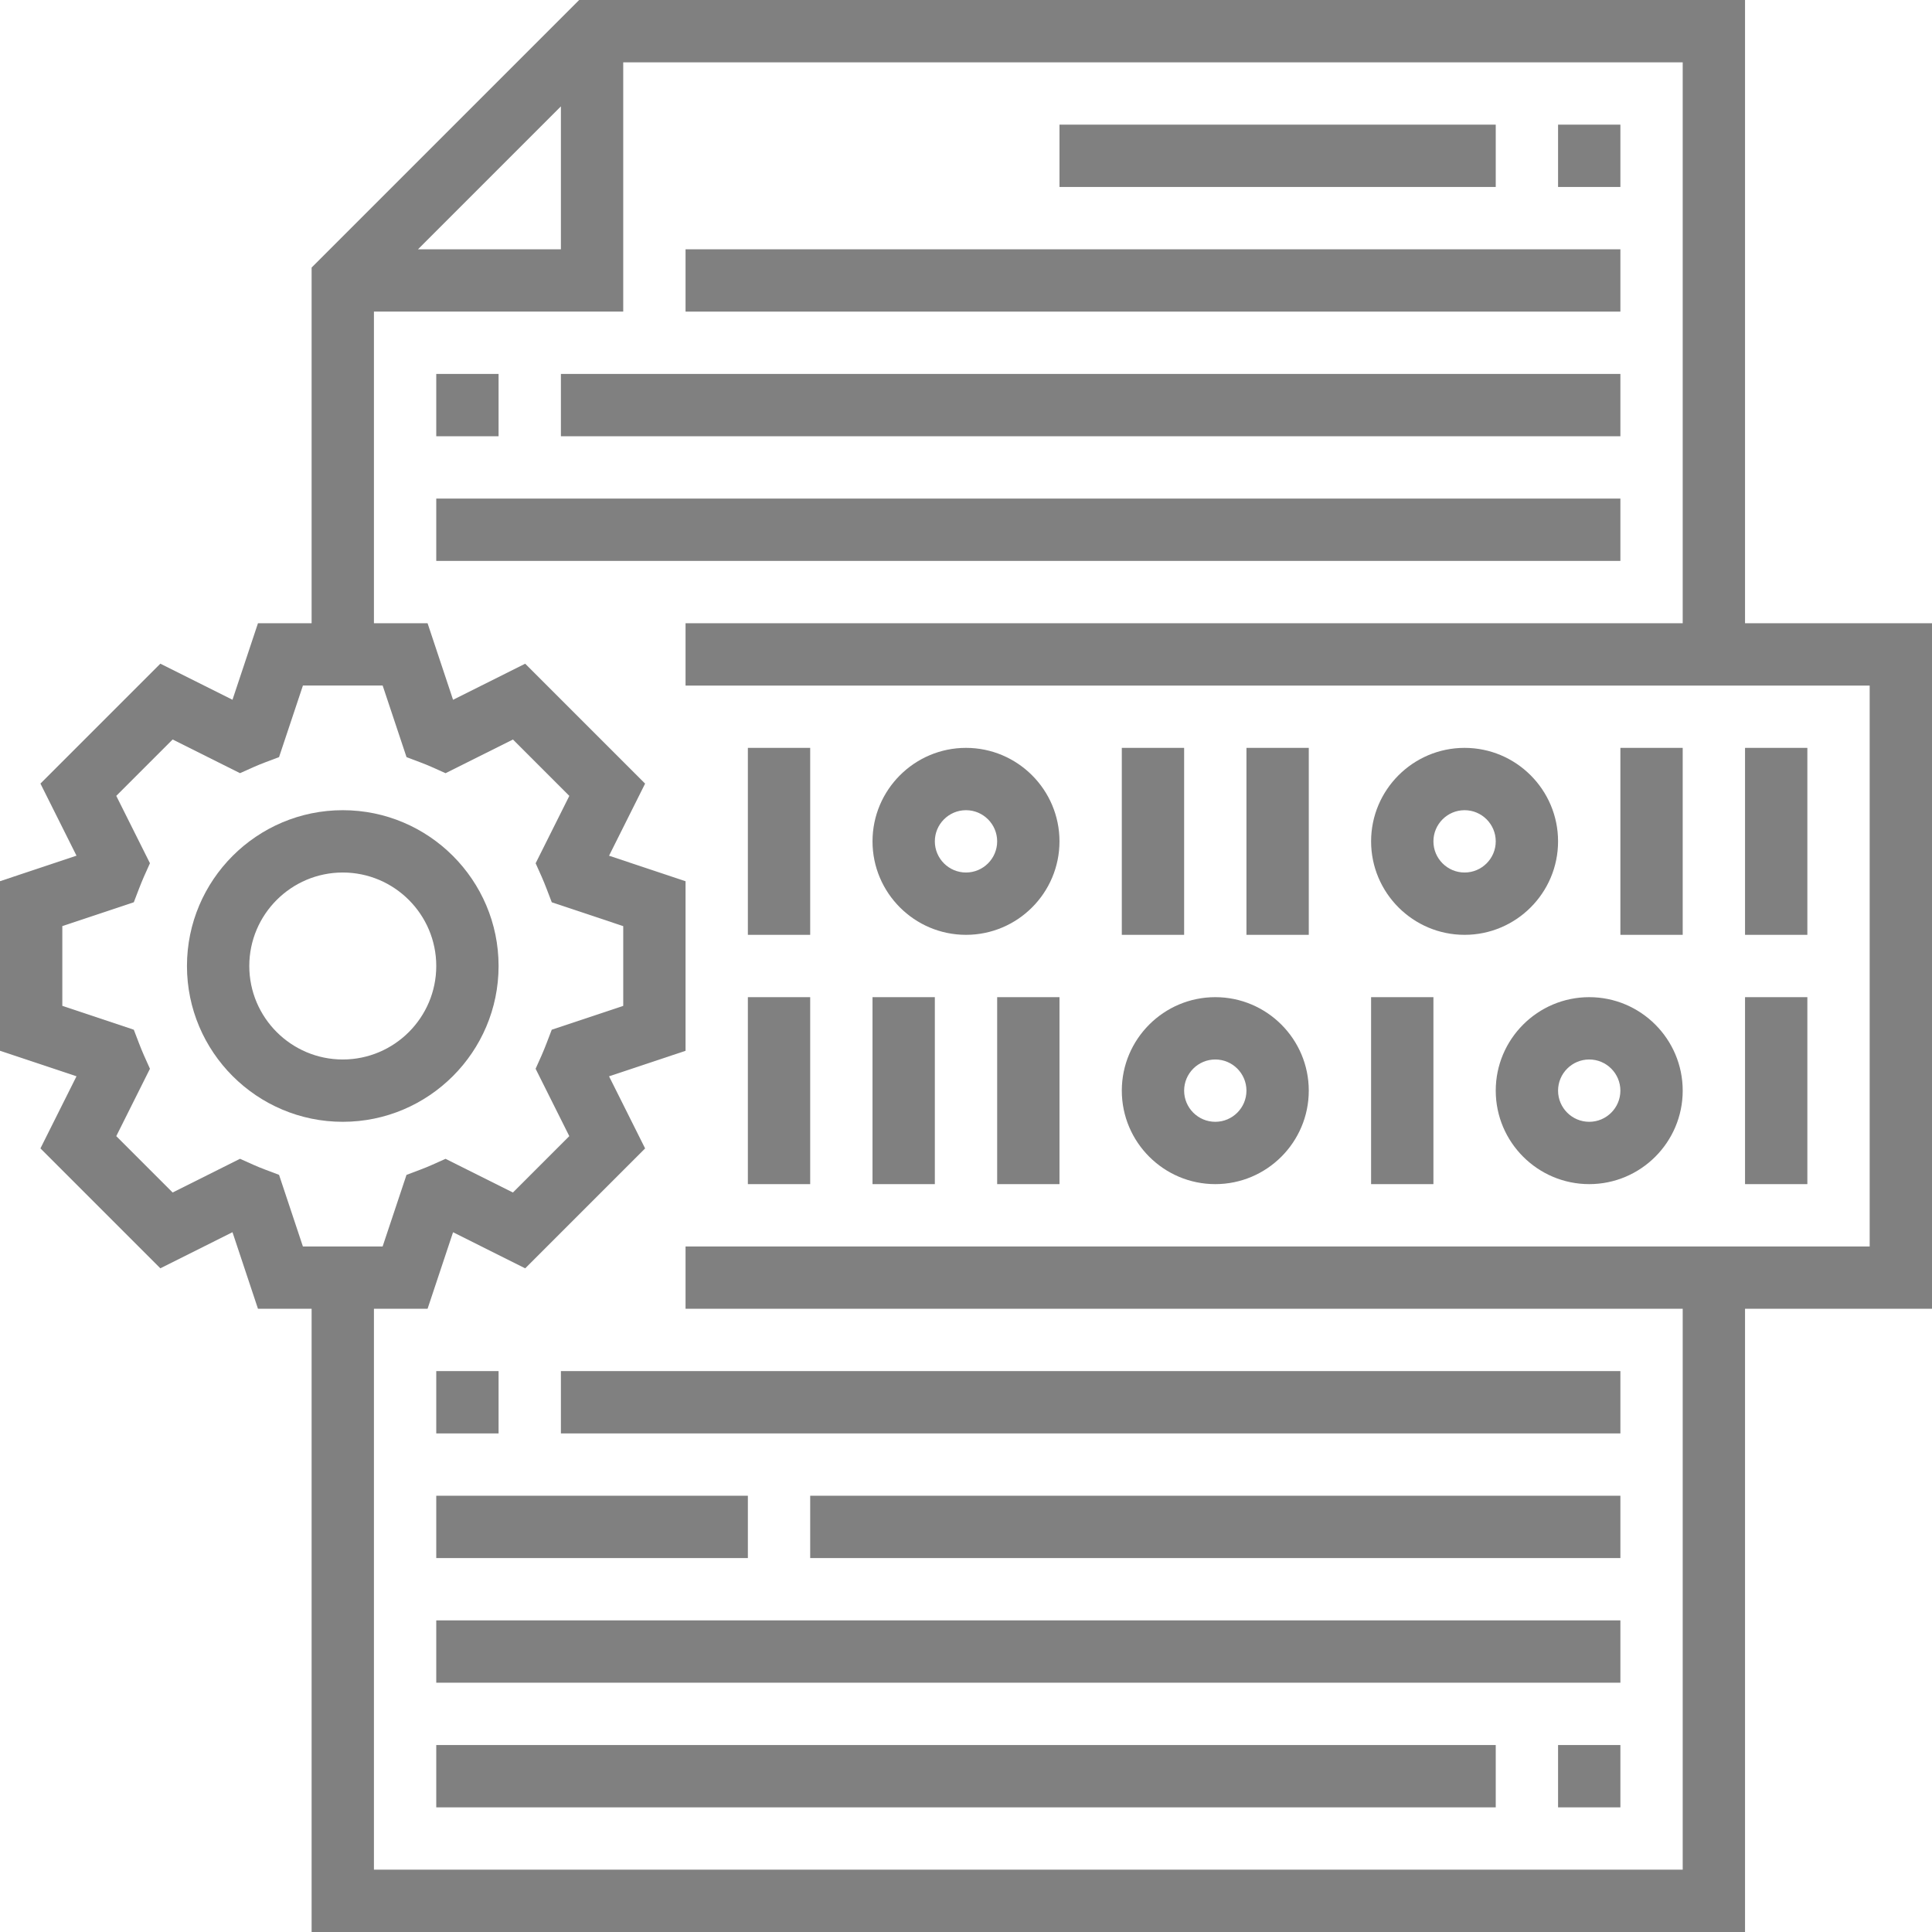
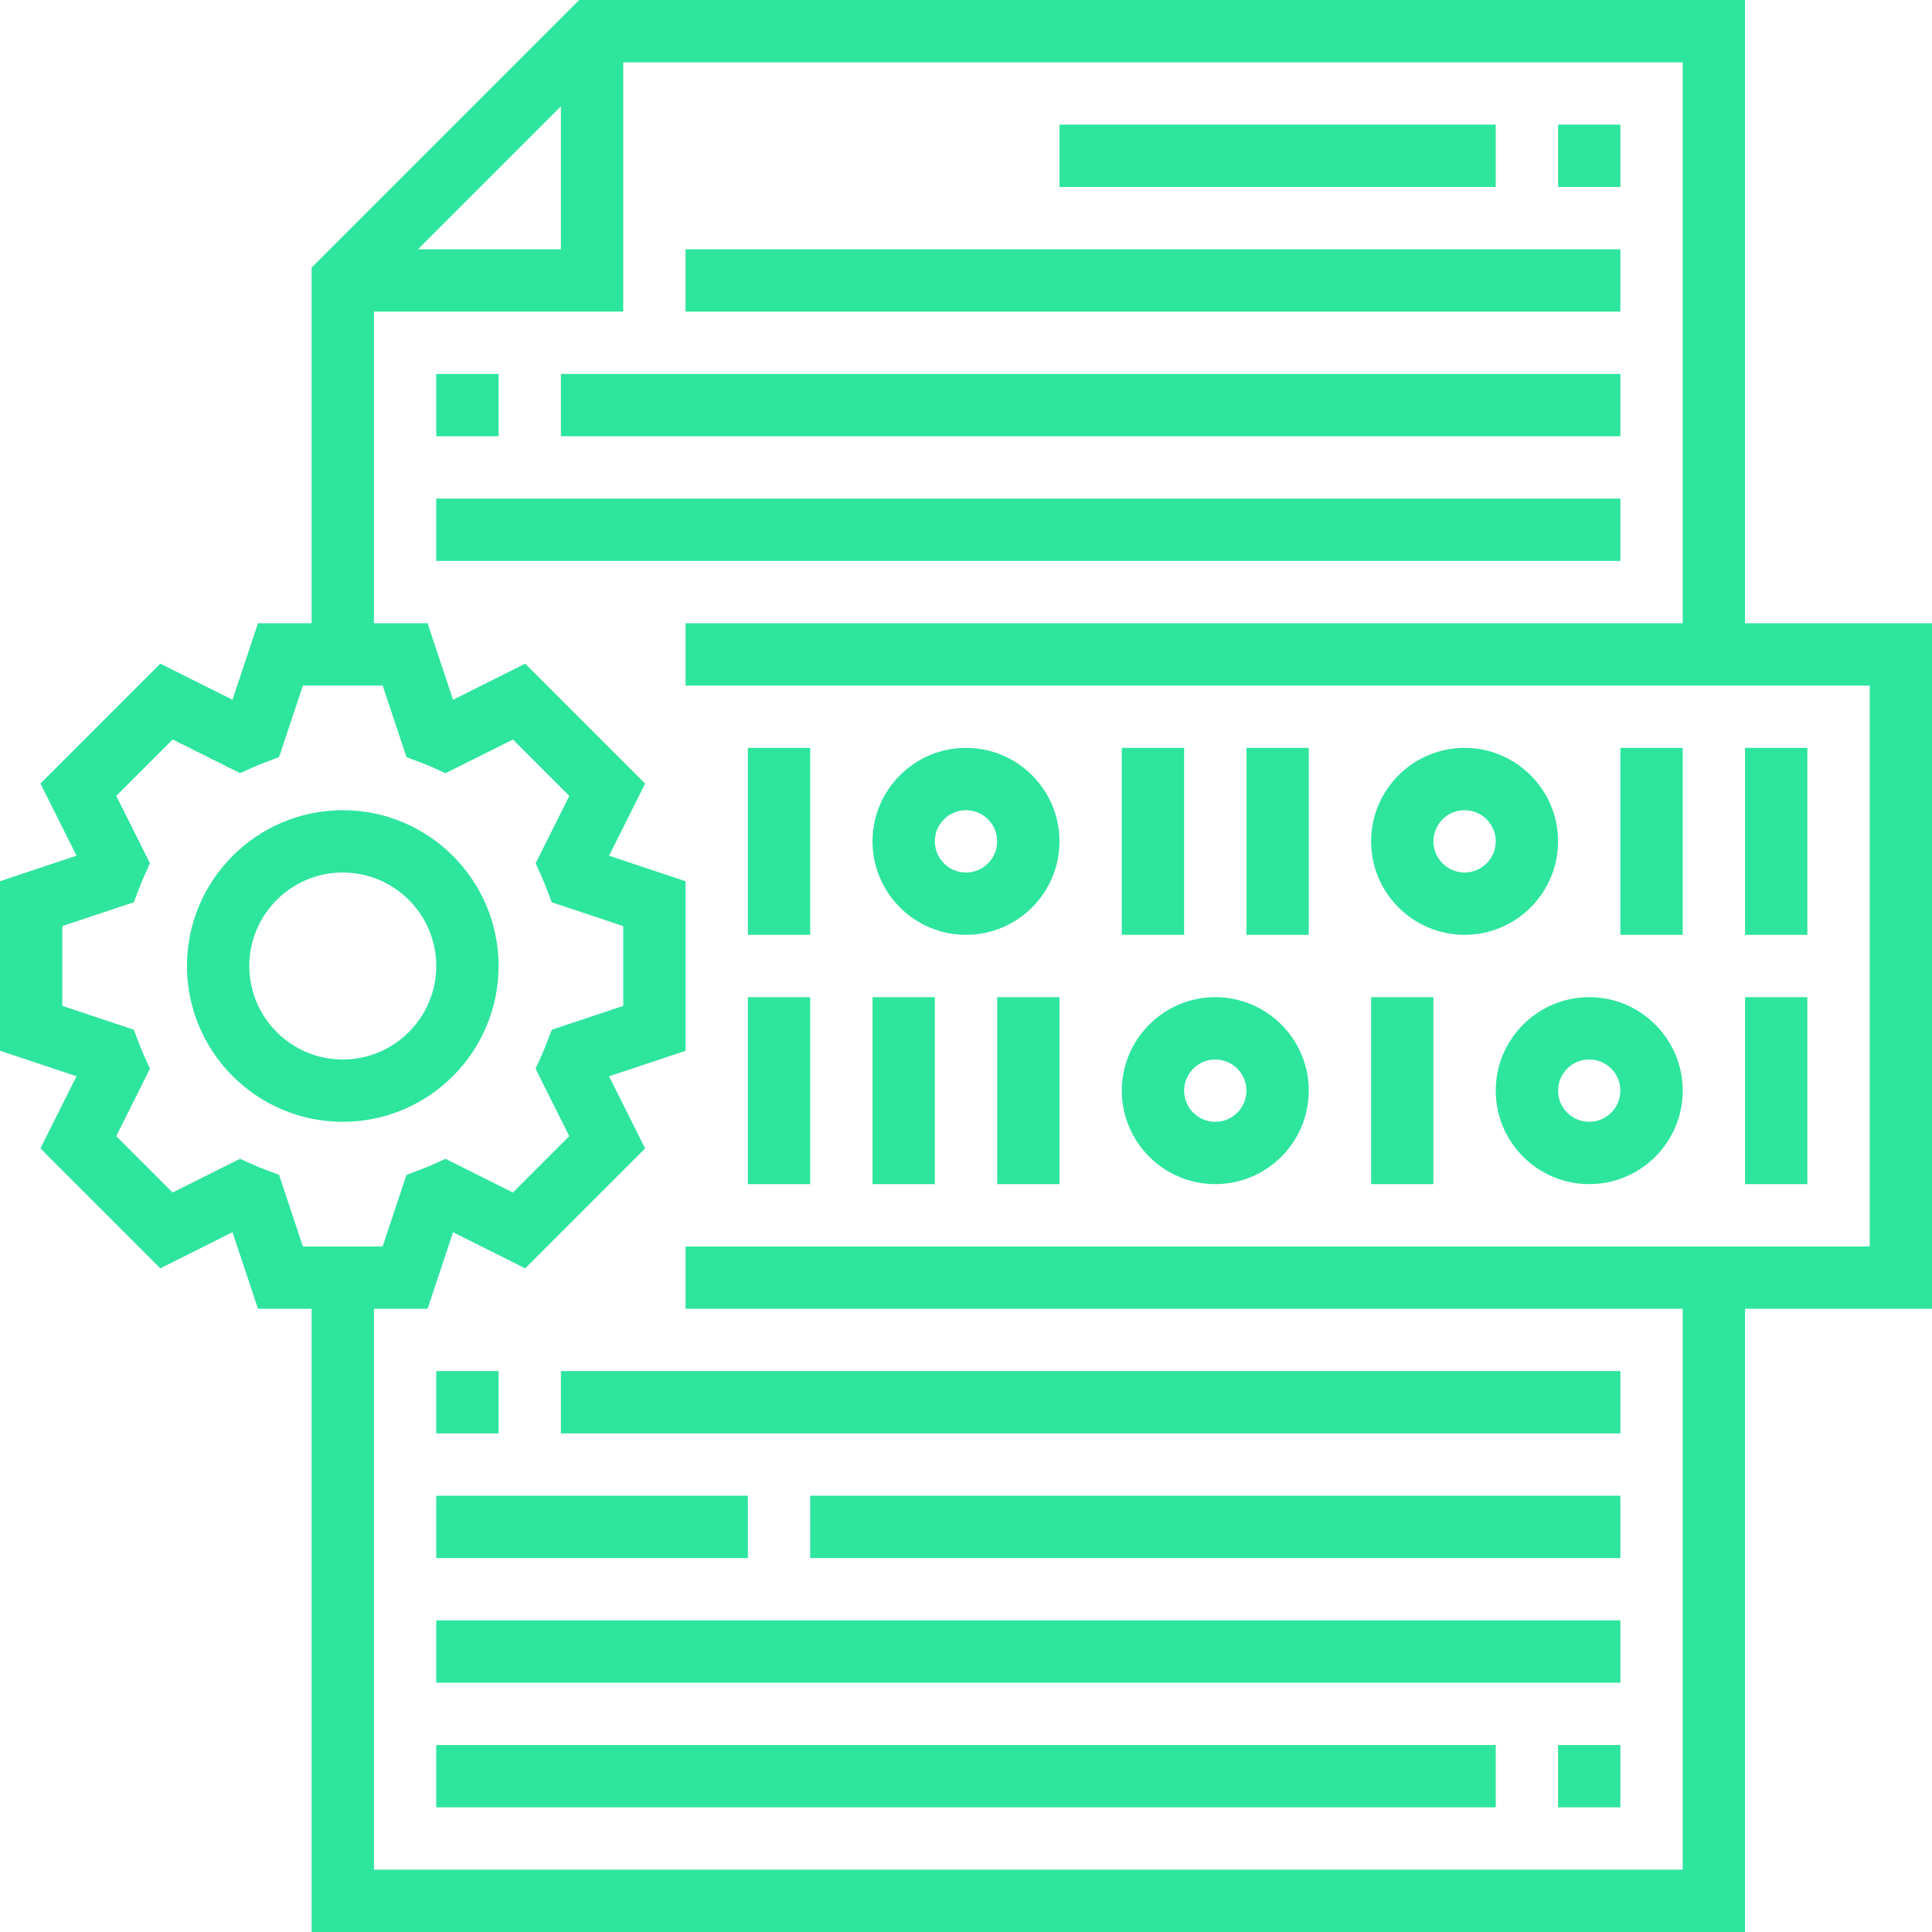
- <svg xmlns="http://www.w3.org/2000/svg" height="496pt" viewBox="0 0 496 496" width="496pt" style="fill:#808080;">
+ <svg xmlns="http://www.w3.org/2000/svg" height="496pt" viewBox="0 0 496 496" width="496pt" style="fill:#2EE59D;">
  <path d="m128 248c0-22.055-17.945-40-40-40s-40 17.945-40 40 17.945 40 40 40 40-17.945 40-40zm-40 24c-13.23 0-24-10.77-24-24s10.77-24 24-24 24 10.77 24 24-10.77 24-24 24zm0 0" />
  <path d="m496 160h-48v-160h-299.312l-68.688 68.688v91.312h-13.77l-6.543 19.648-18.52-9.266-30.785 30.785 9.258 18.512-19.641 6.551v43.531l19.641 6.551-9.258 18.512 30.785 30.785 18.52-9.266 6.543 19.656h13.77v160h368v-160h48zm-352-132.688v36.688h-36.688zm-72.359 274.305-3.562-1.344c-1.016-.387-2.016-.785-3-1.227l-3.461-1.551-17.297 8.656-14.473-14.473 8.648-17.297-1.551-3.461c-.449-1-.84-2.012-1.242-3.035l-1.352-3.527-18.352-6.129v-20.469l18.352-6.121 1.352-3.527c.402-1.023.801-2.043 1.242-3.035l1.551-3.461-8.648-17.297 14.473-14.473 17.297 8.648 3.461-1.551c.984-.441 1.984-.84 3-1.227l3.562-1.344 6.129-18.375h20.469l6.129 18.383 3.562 1.344c1.016.387 2.016.785 3 1.227l3.461 1.551 17.297-8.648 14.473 14.473-8.648 17.297 1.551 3.465c.449 1 .84 2.008 1.242 3.031l1.352 3.527 18.344 6.121v20.469l-18.352 6.121-1.352 3.527c-.402 1.023-.801 2.043-1.242 3.035l-1.551 3.461 8.648 17.297-14.473 14.473-17.297-8.648-3.461 1.551c-.984.441-1.984.84-3 1.227l-3.562 1.344-6.129 18.375h-20.469zm408.359 18.383h-304v16h256v144h-336v-144h13.77l6.543-19.648 18.52 9.266 30.785-30.785-9.258-18.512 19.641-6.551v-43.531l-19.641-6.551 9.258-18.512-30.785-30.785-18.52 9.266-6.543-19.656h-13.77v-80h64v-64h272v144h-256v16h304zm0 0" />
  <path d="m192 192h16v48h-16zm0 0" />
  <path d="m288 192h16v48h-16zm0 0" />
  <path d="m320 192h16v48h-16zm0 0" />
  <path d="m416 192h16v48h-16zm0 0" />
  <path d="m448 192h16v48h-16zm0 0" />
  <path d="m248 240c13.23 0 24-10.77 24-24s-10.77-24-24-24-24 10.77-24 24 10.77 24 24 24zm0-32c4.414 0 8 3.594 8 8s-3.586 8-8 8-8-3.594-8-8 3.586-8 8-8zm0 0" />
  <path d="m376 240c13.23 0 24-10.77 24-24s-10.77-24-24-24-24 10.77-24 24 10.77 24 24 24zm0-32c4.414 0 8 3.594 8 8s-3.586 8-8 8-8-3.594-8-8 3.586-8 8-8zm0 0" />
  <path d="m448 256h16v48h-16zm0 0" />
  <path d="m352 256h16v48h-16zm0 0" />
  <path d="m256 256h16v48h-16zm0 0" />
  <path d="m224 256h16v48h-16zm0 0" />
  <path d="m192 256h16v48h-16zm0 0" />
  <path d="m384 280c0 13.23 10.77 24 24 24s24-10.77 24-24-10.77-24-24-24-24 10.77-24 24zm24-8c4.414 0 8 3.594 8 8s-3.586 8-8 8-8-3.594-8-8 3.586-8 8-8zm0 0" />
  <path d="m312 304c13.23 0 24-10.77 24-24s-10.77-24-24-24-24 10.77-24 24 10.77 24 24 24zm0-32c4.414 0 8 3.594 8 8s-3.586 8-8 8-8-3.594-8-8 3.586-8 8-8zm0 0" />
  <path d="m400 32h16v16h-16zm0 0" />
  <path d="m272 32h112v16h-112zm0 0" />
  <path d="m176 64h240v16h-240zm0 0" />
  <path d="m112 96h16v16h-16zm0 0" />
  <path d="m144 96h272v16h-272zm0 0" />
  <path d="m112 128h304v16h-304zm0 0" />
  <path d="m112 352h16v16h-16zm0 0" />
  <path d="m144 352h272v16h-272zm0 0" />
  <path d="m208 384h208v16h-208zm0 0" />
  <path d="m112 384h80v16h-80zm0 0" />
  <path d="m112 416h304v16h-304zm0 0" />
  <path d="m400 448h16v16h-16zm0 0" />
  <path d="m112 448h272v16h-272zm0 0" />
</svg>
